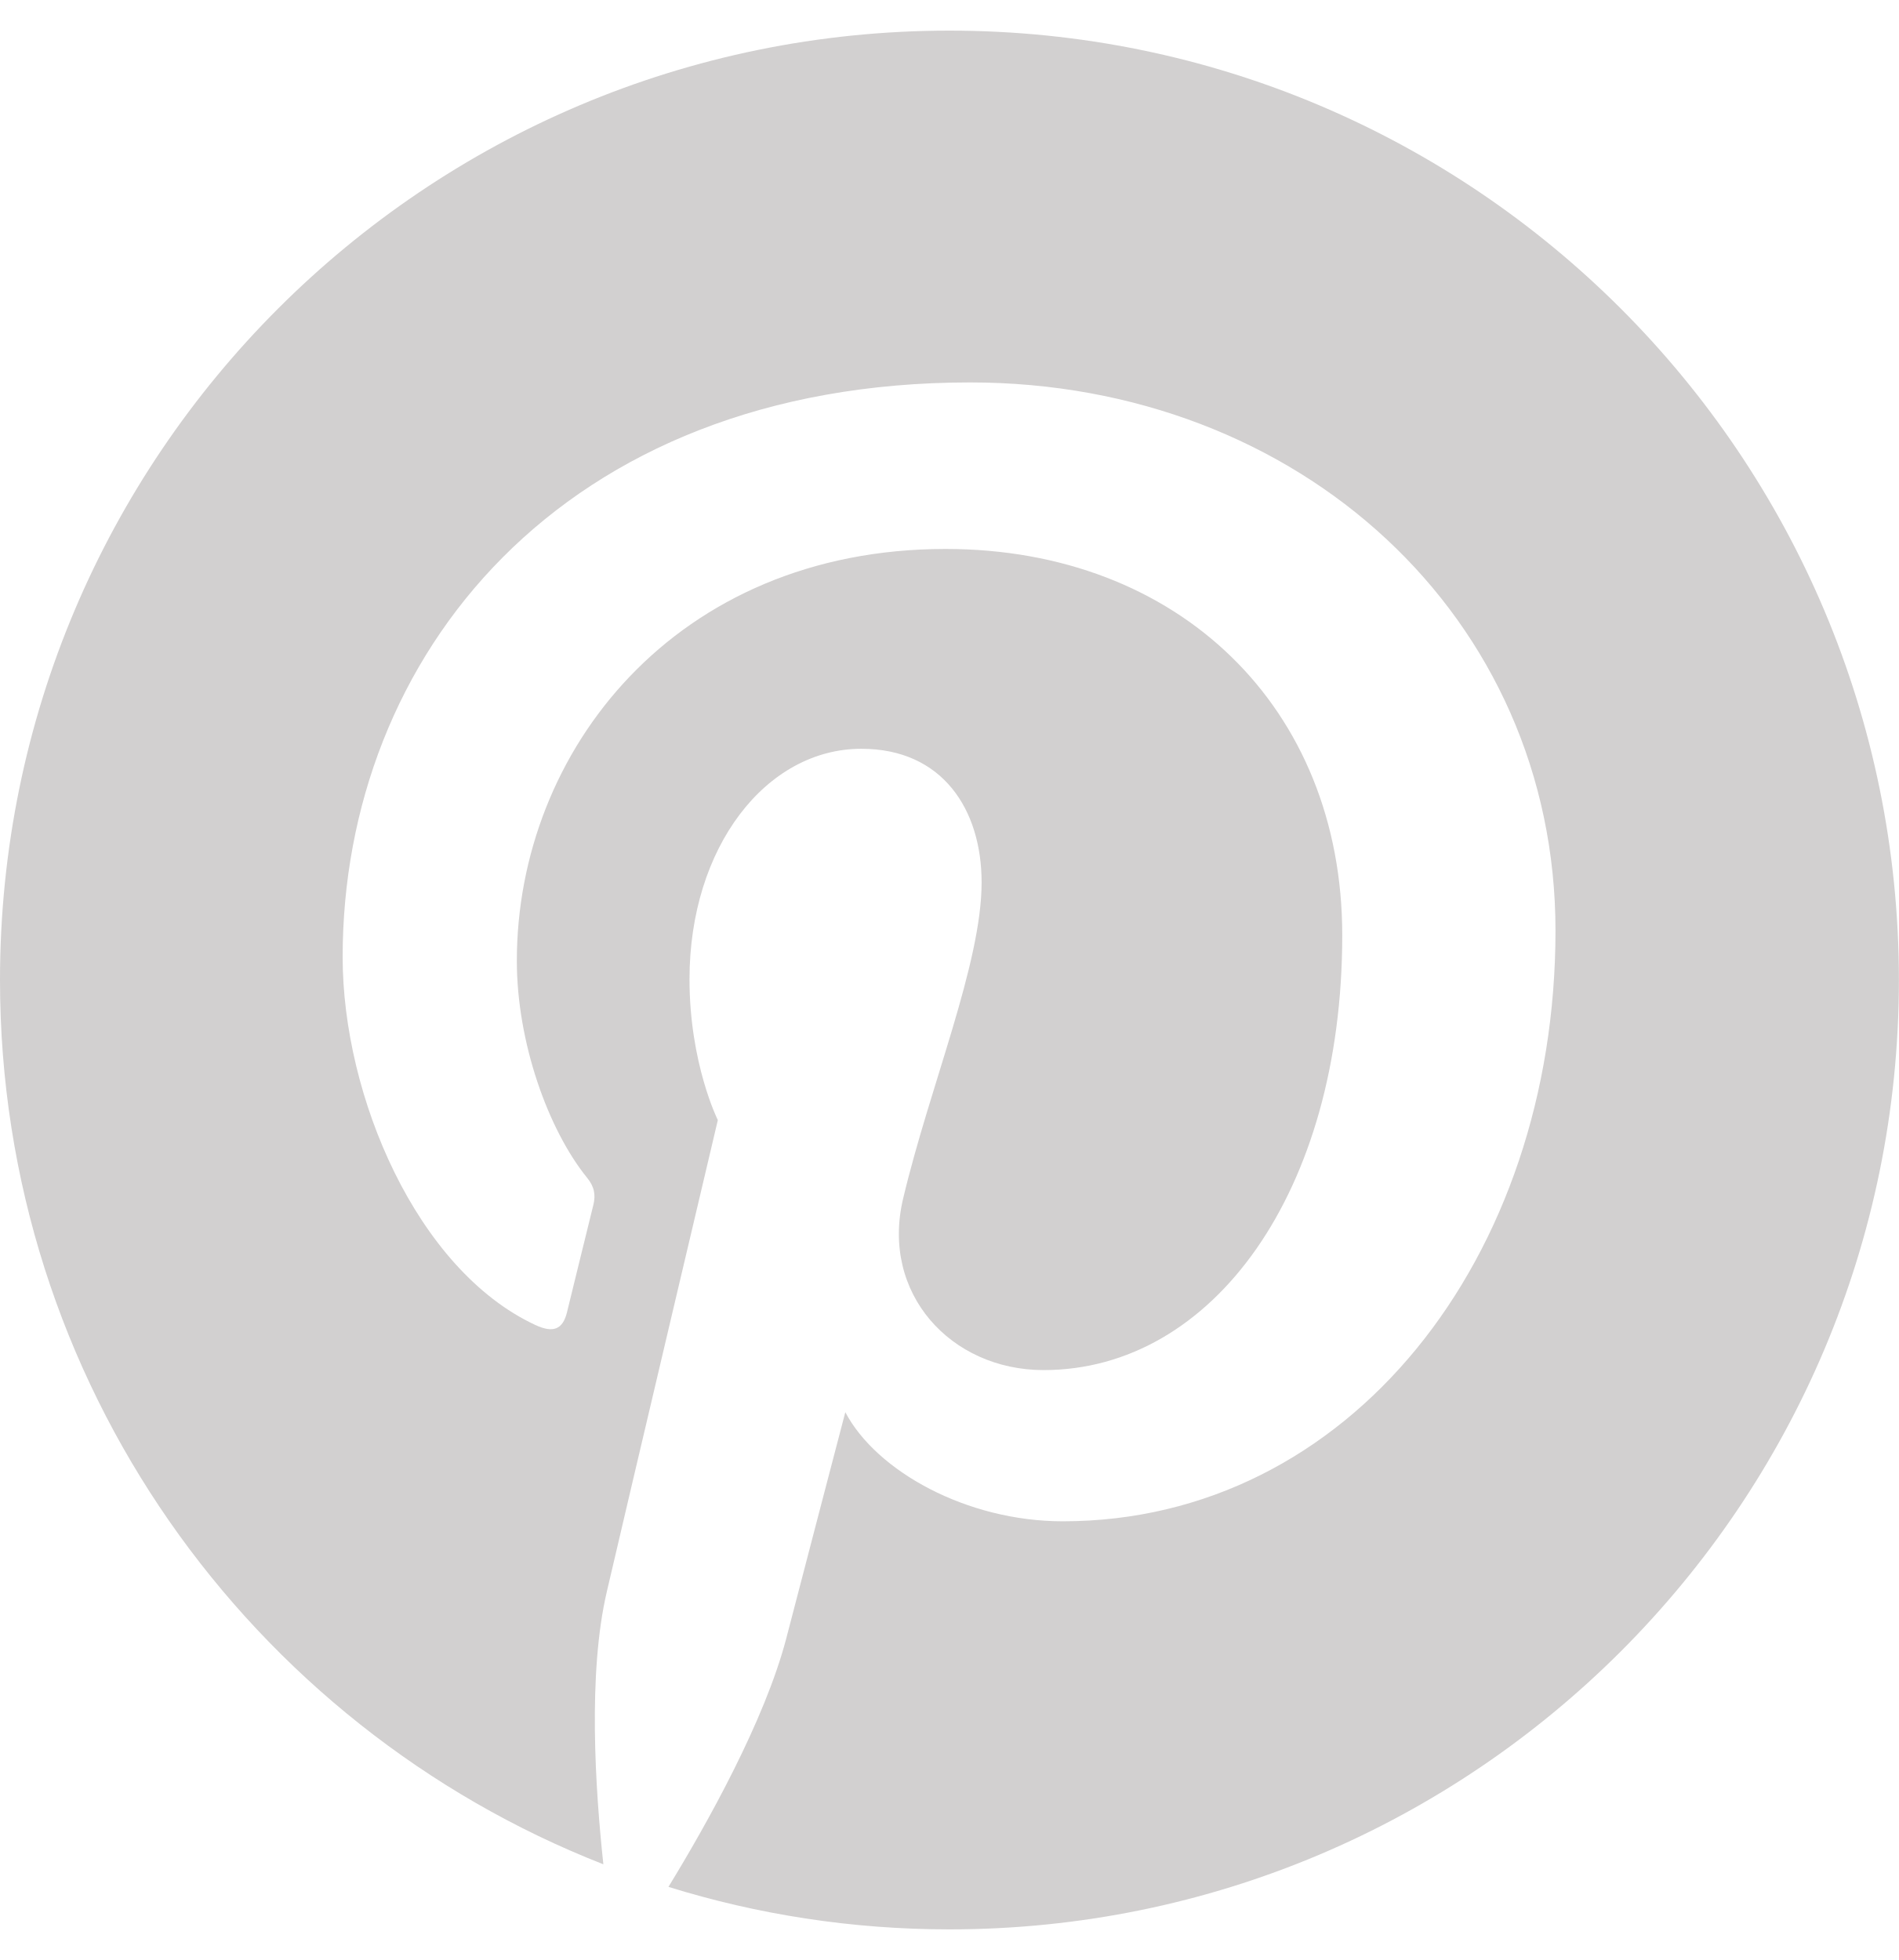
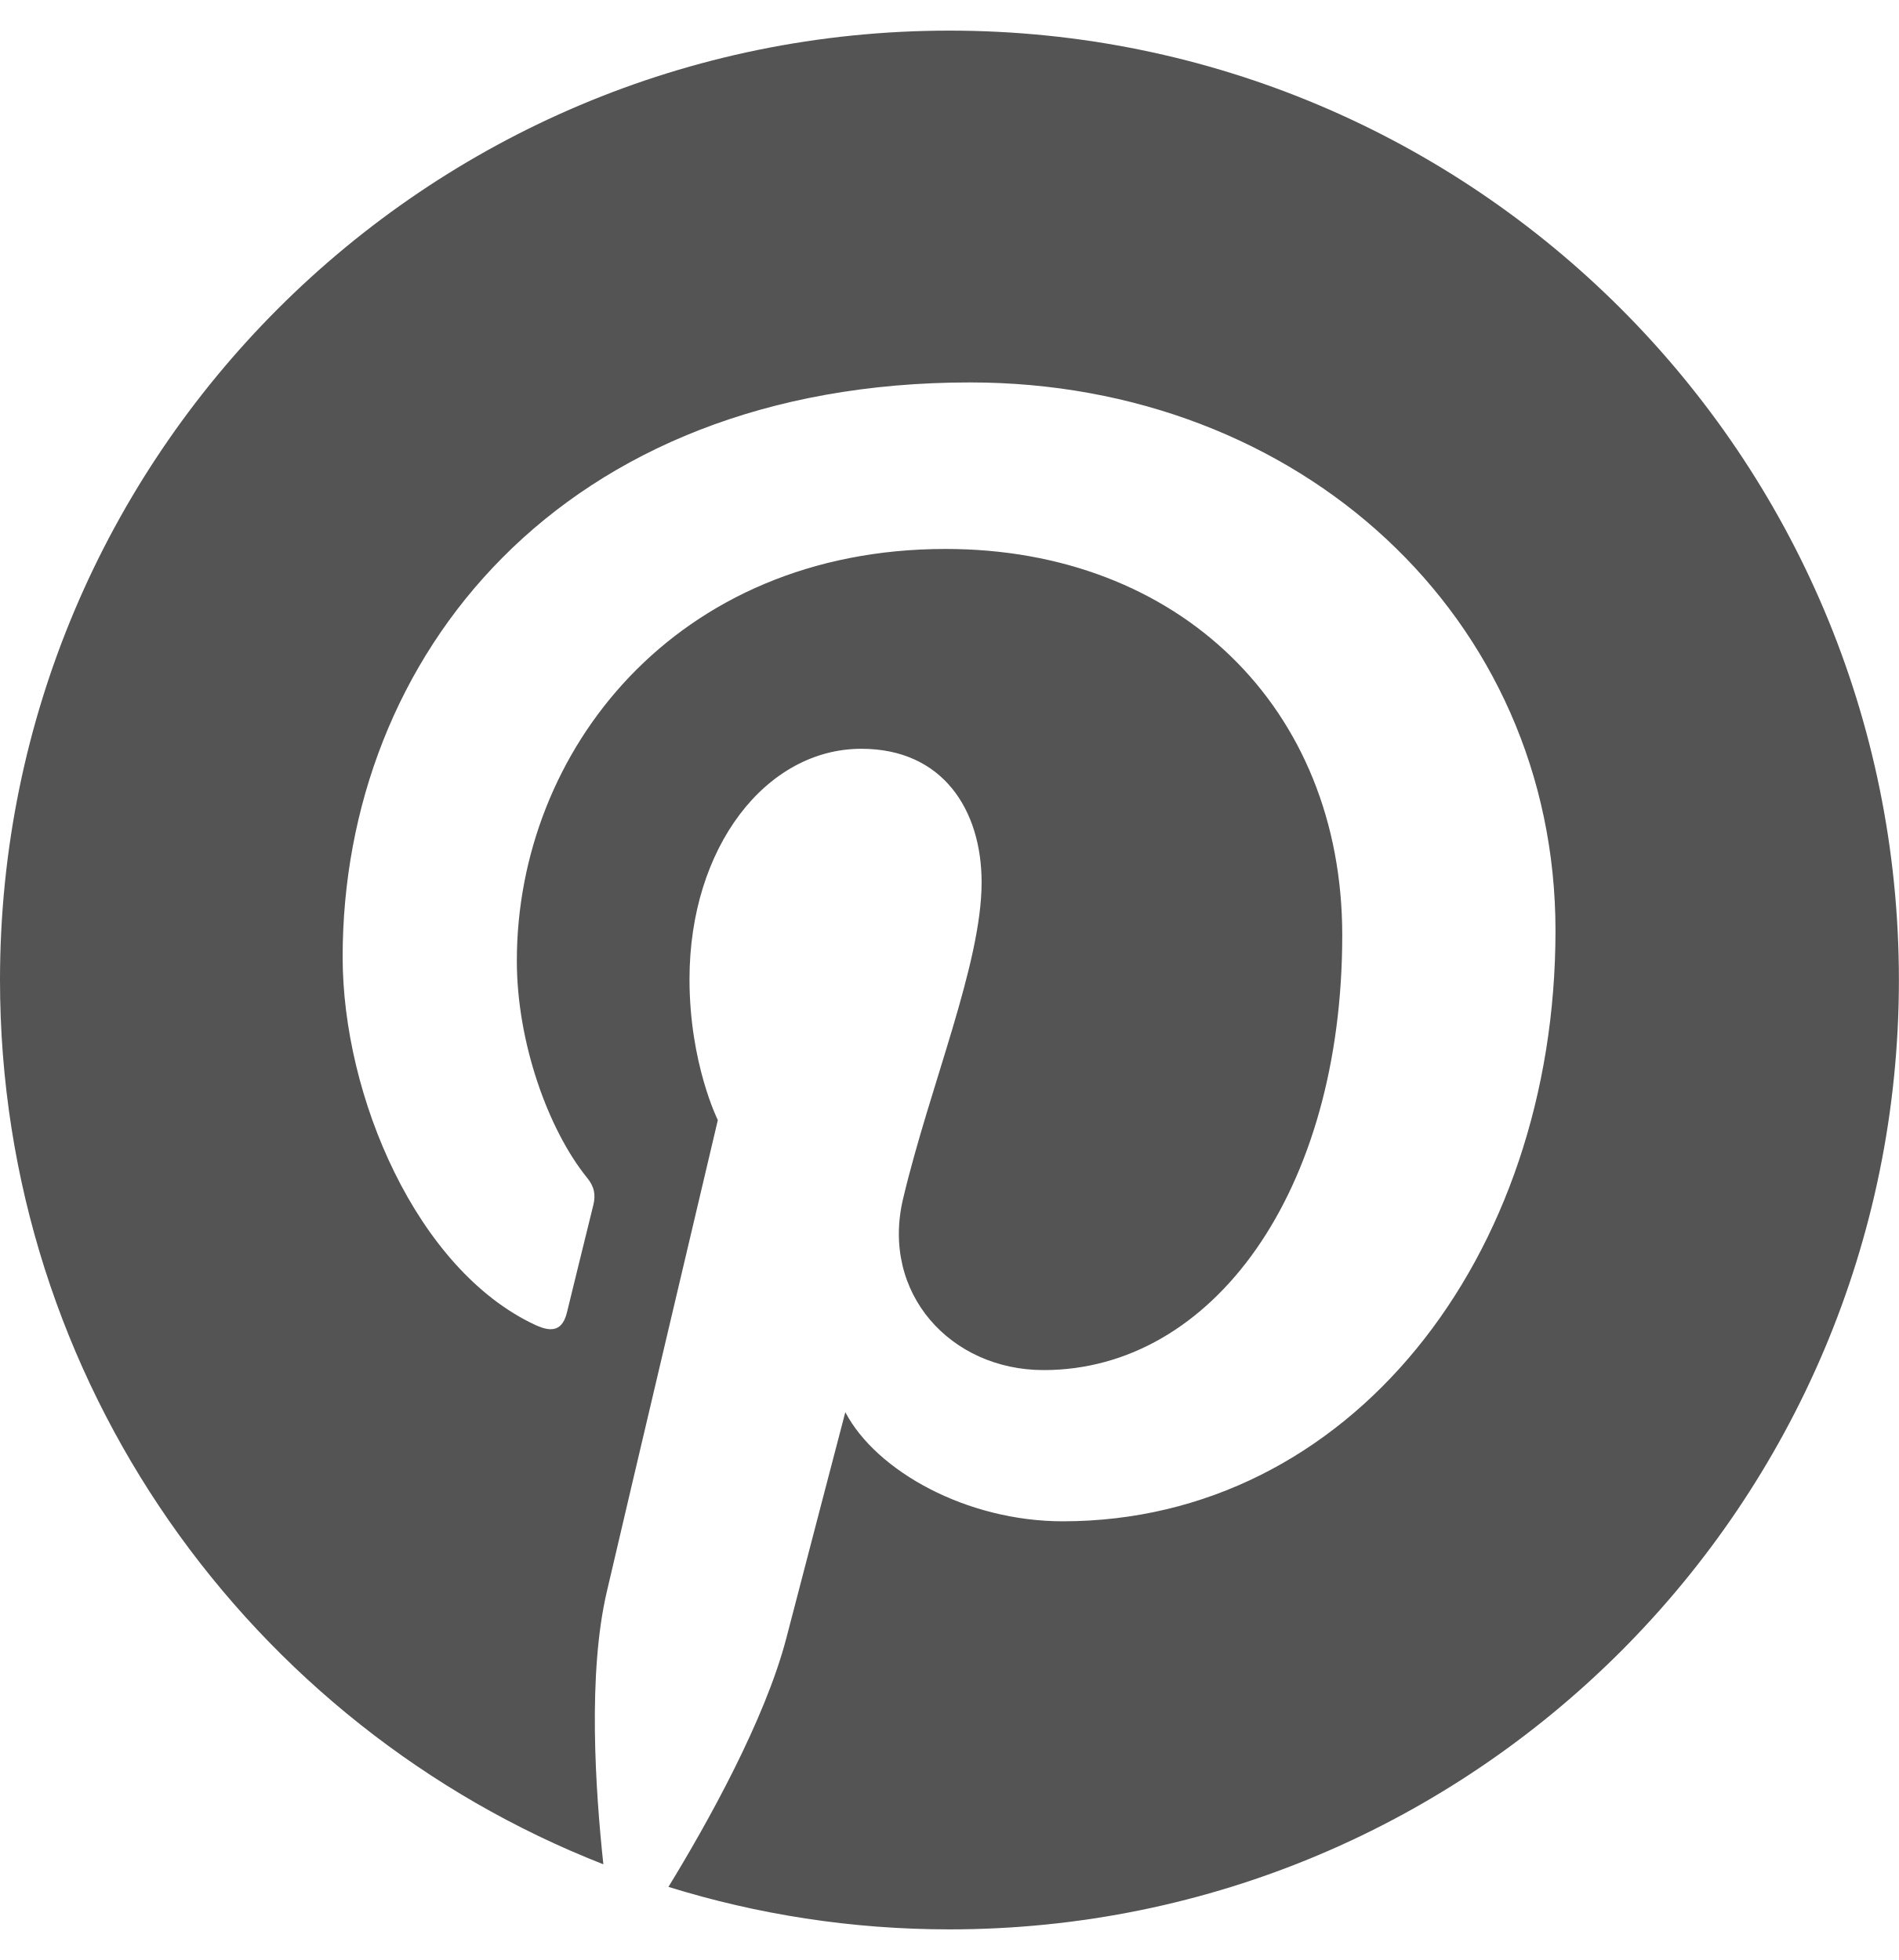
<svg xmlns="http://www.w3.org/2000/svg" aria-hidden="true" focusable="false" data-prefix="fab" data-icon="pinterest" class="svg-inline--fa fa-pinterest fa-w-16" role="img" viewBox="0 0 496 512">
-   <path fill="#d2d0d0" d="M496 256c0 137-111 248-248 248-25.6 0-50.2-3.9-73.4-11.1 10.1-16.5 25.2-43.5 30.8-65 3-11.6 15.4-59 15.4-59 8.1 15.4 31.7 28.5 56.8 28.5 74.8 0 128.7-68.8 128.7-154.3 0-81.9-66.9-143.2-152.9-143.2-107 0-163.9 71.8-163.9 150.1 0 36.4 19.4 81.7 50.3 96.1 4.7 2.2 7.2 1.2 8.3-3.3.8-3.4 5-20.3 6.9-28.1.6-2.5.3-4.7-1.7-7.1-10.1-12.5-18.3-35.3-18.3-56.6 0-54.7 41.4-107.6 112-107.6 60.9 0 103.6 41.5 103.6 100.9 0 67.1-33.9 113.6-78 113.6-24.3 0-42.6-20.1-36.7-44.8 7-29.5 20.5-61.3 20.5-82.6 0-19-10.2-34.9-31.4-34.9-24.9 0-44.9 25.7-44.9 60.2 0 22 7.4 36.8 7.4 36.8s-24.5 103.8-29 123.2c-5 21.4-3 51.6-.9 71.2C65.4 450.9 0 361.1 0 256 0 119 111 8 248 8s248 111 248 248z" />
+   <path fill="#545454" d="M496 256c0 137-111 248-248 248-25.6 0-50.2-3.9-73.4-11.1 10.1-16.5 25.2-43.5 30.8-65 3-11.6 15.4-59 15.4-59 8.1 15.4 31.7 28.5 56.8 28.5 74.8 0 128.7-68.8 128.7-154.3 0-81.9-66.9-143.2-152.9-143.2-107 0-163.9 71.8-163.9 150.1 0 36.4 19.4 81.7 50.3 96.1 4.7 2.2 7.2 1.2 8.3-3.3.8-3.4 5-20.3 6.9-28.1.6-2.5.3-4.7-1.7-7.1-10.1-12.5-18.3-35.3-18.3-56.6 0-54.7 41.4-107.6 112-107.6 60.9 0 103.6 41.5 103.6 100.9 0 67.1-33.9 113.6-78 113.6-24.3 0-42.6-20.1-36.7-44.8 7-29.5 20.5-61.3 20.5-82.6 0-19-10.2-34.9-31.4-34.9-24.9 0-44.9 25.7-44.9 60.2 0 22 7.4 36.8 7.4 36.8s-24.5 103.8-29 123.2c-5 21.4-3 51.6-.9 71.2C65.4 450.9 0 361.1 0 256 0 119 111 8 248 8s248 111 248 248z" />
</svg>
